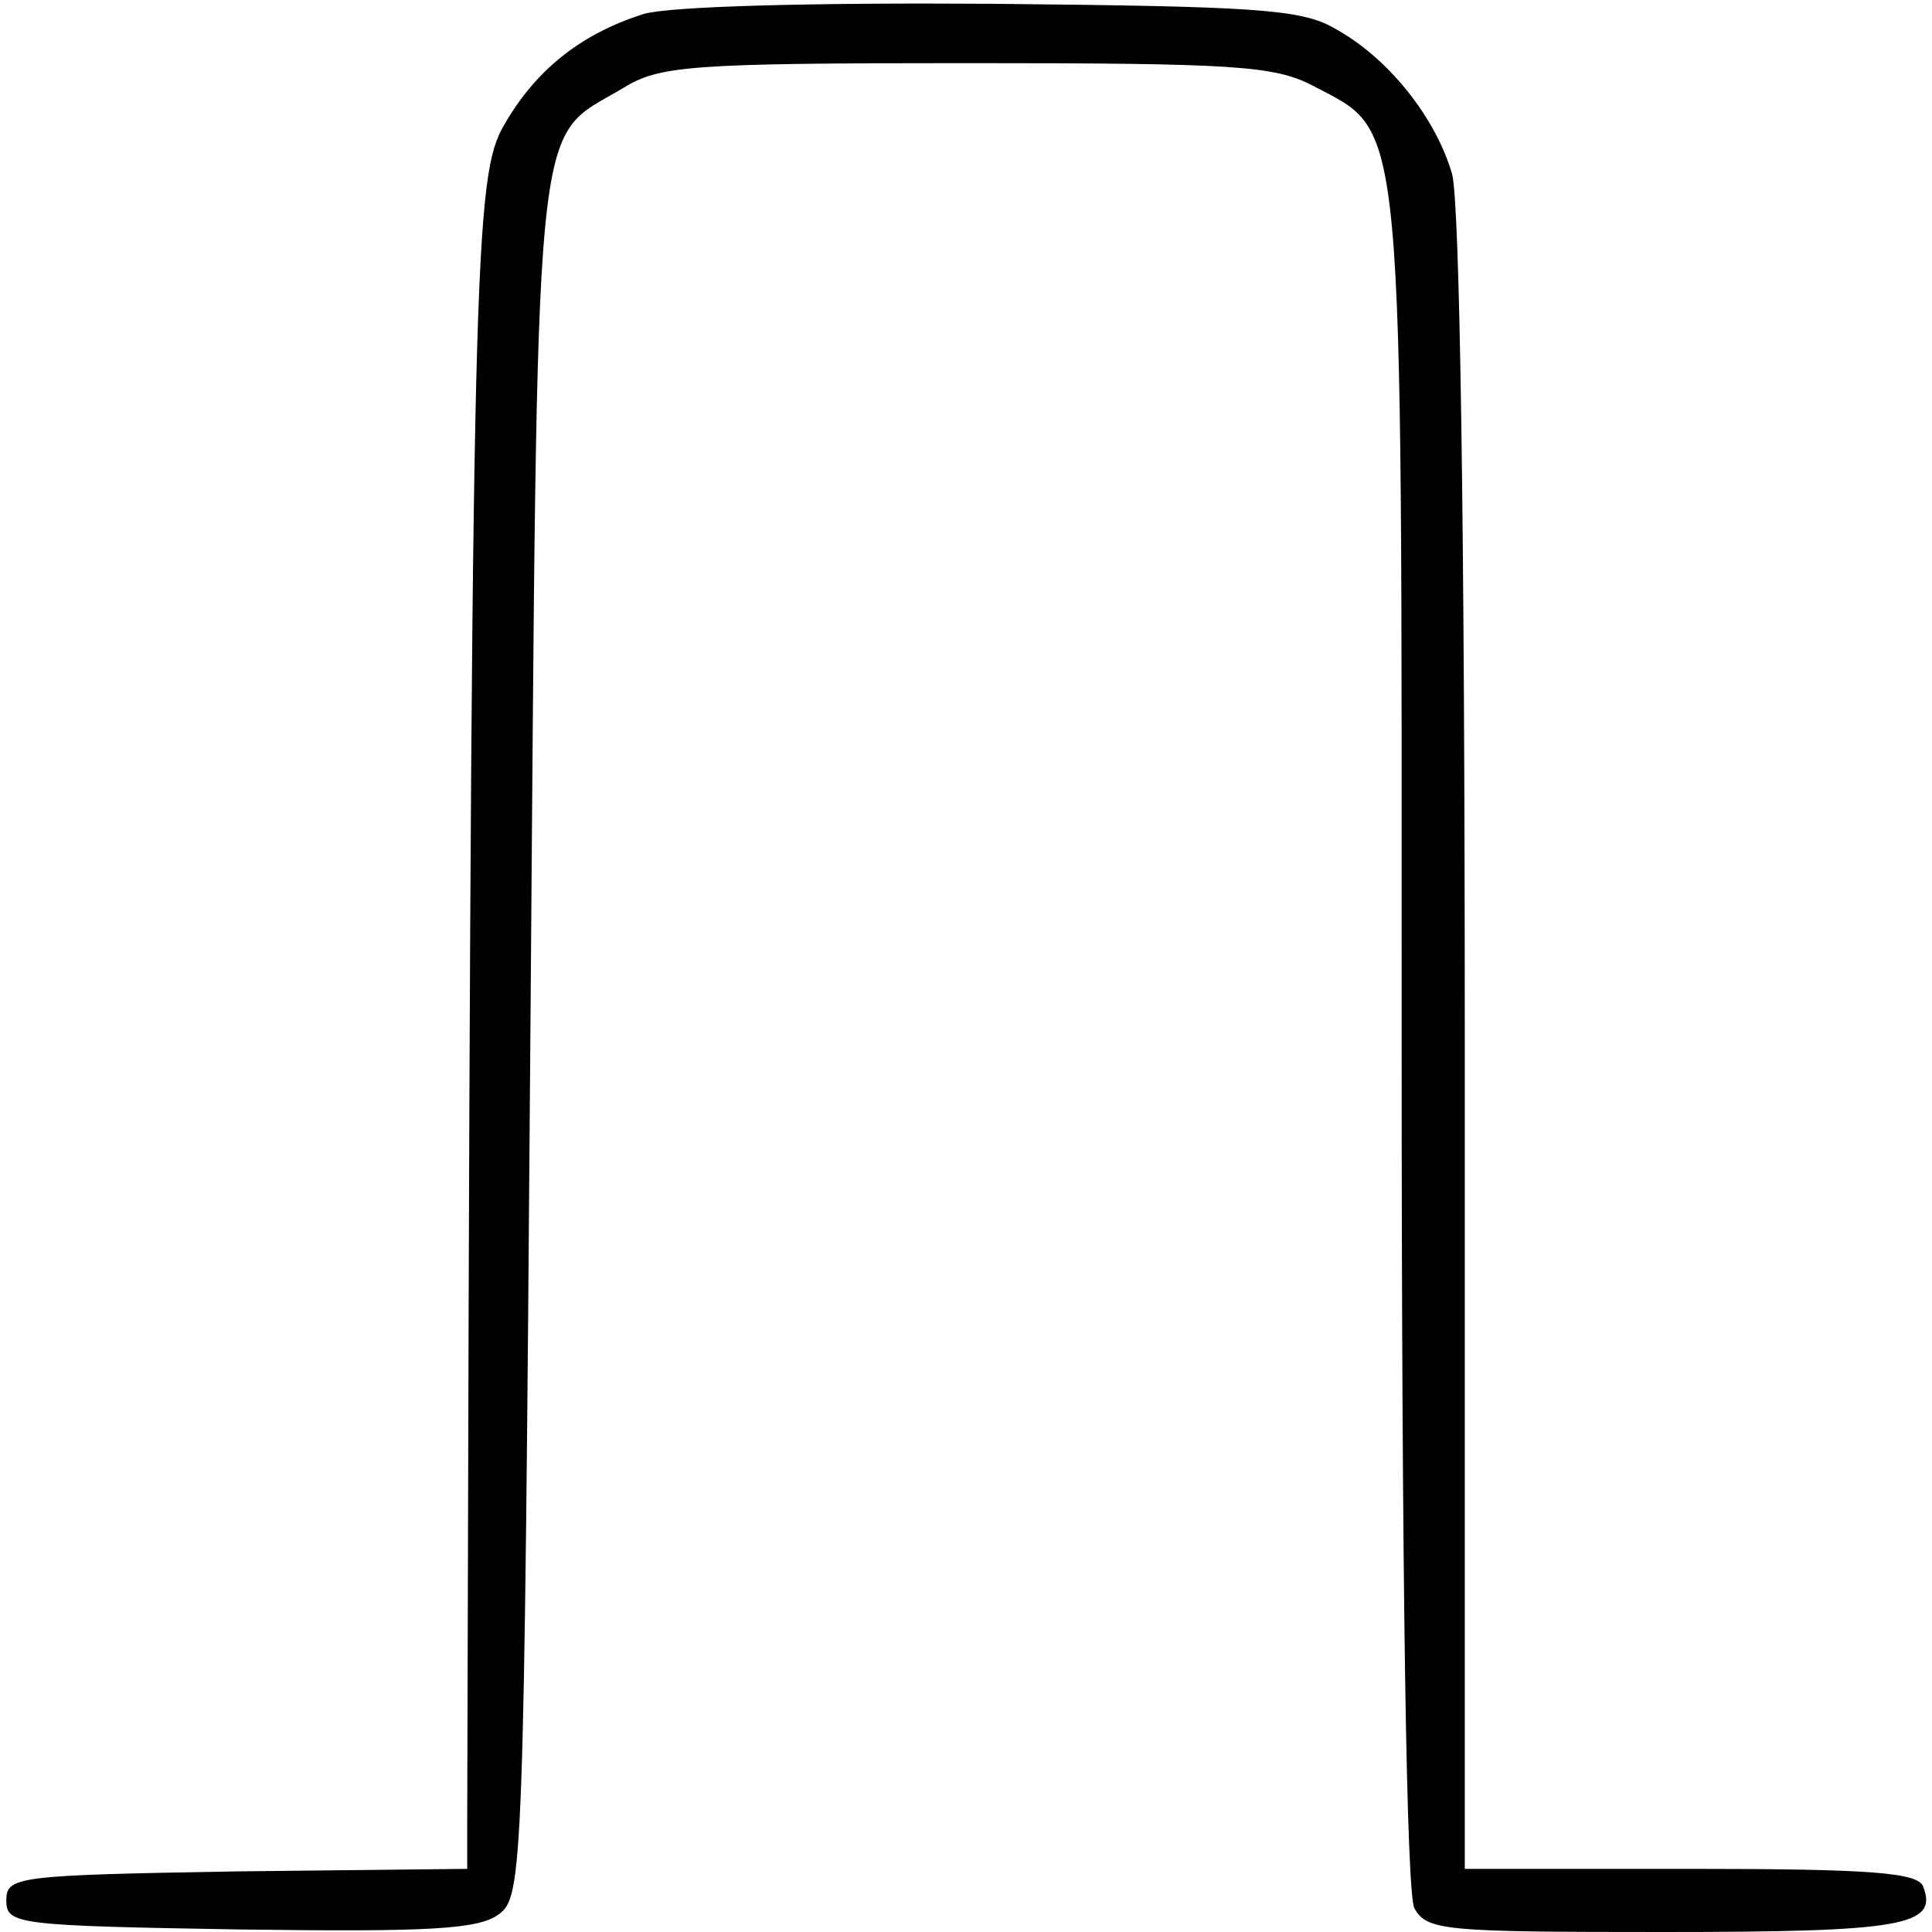
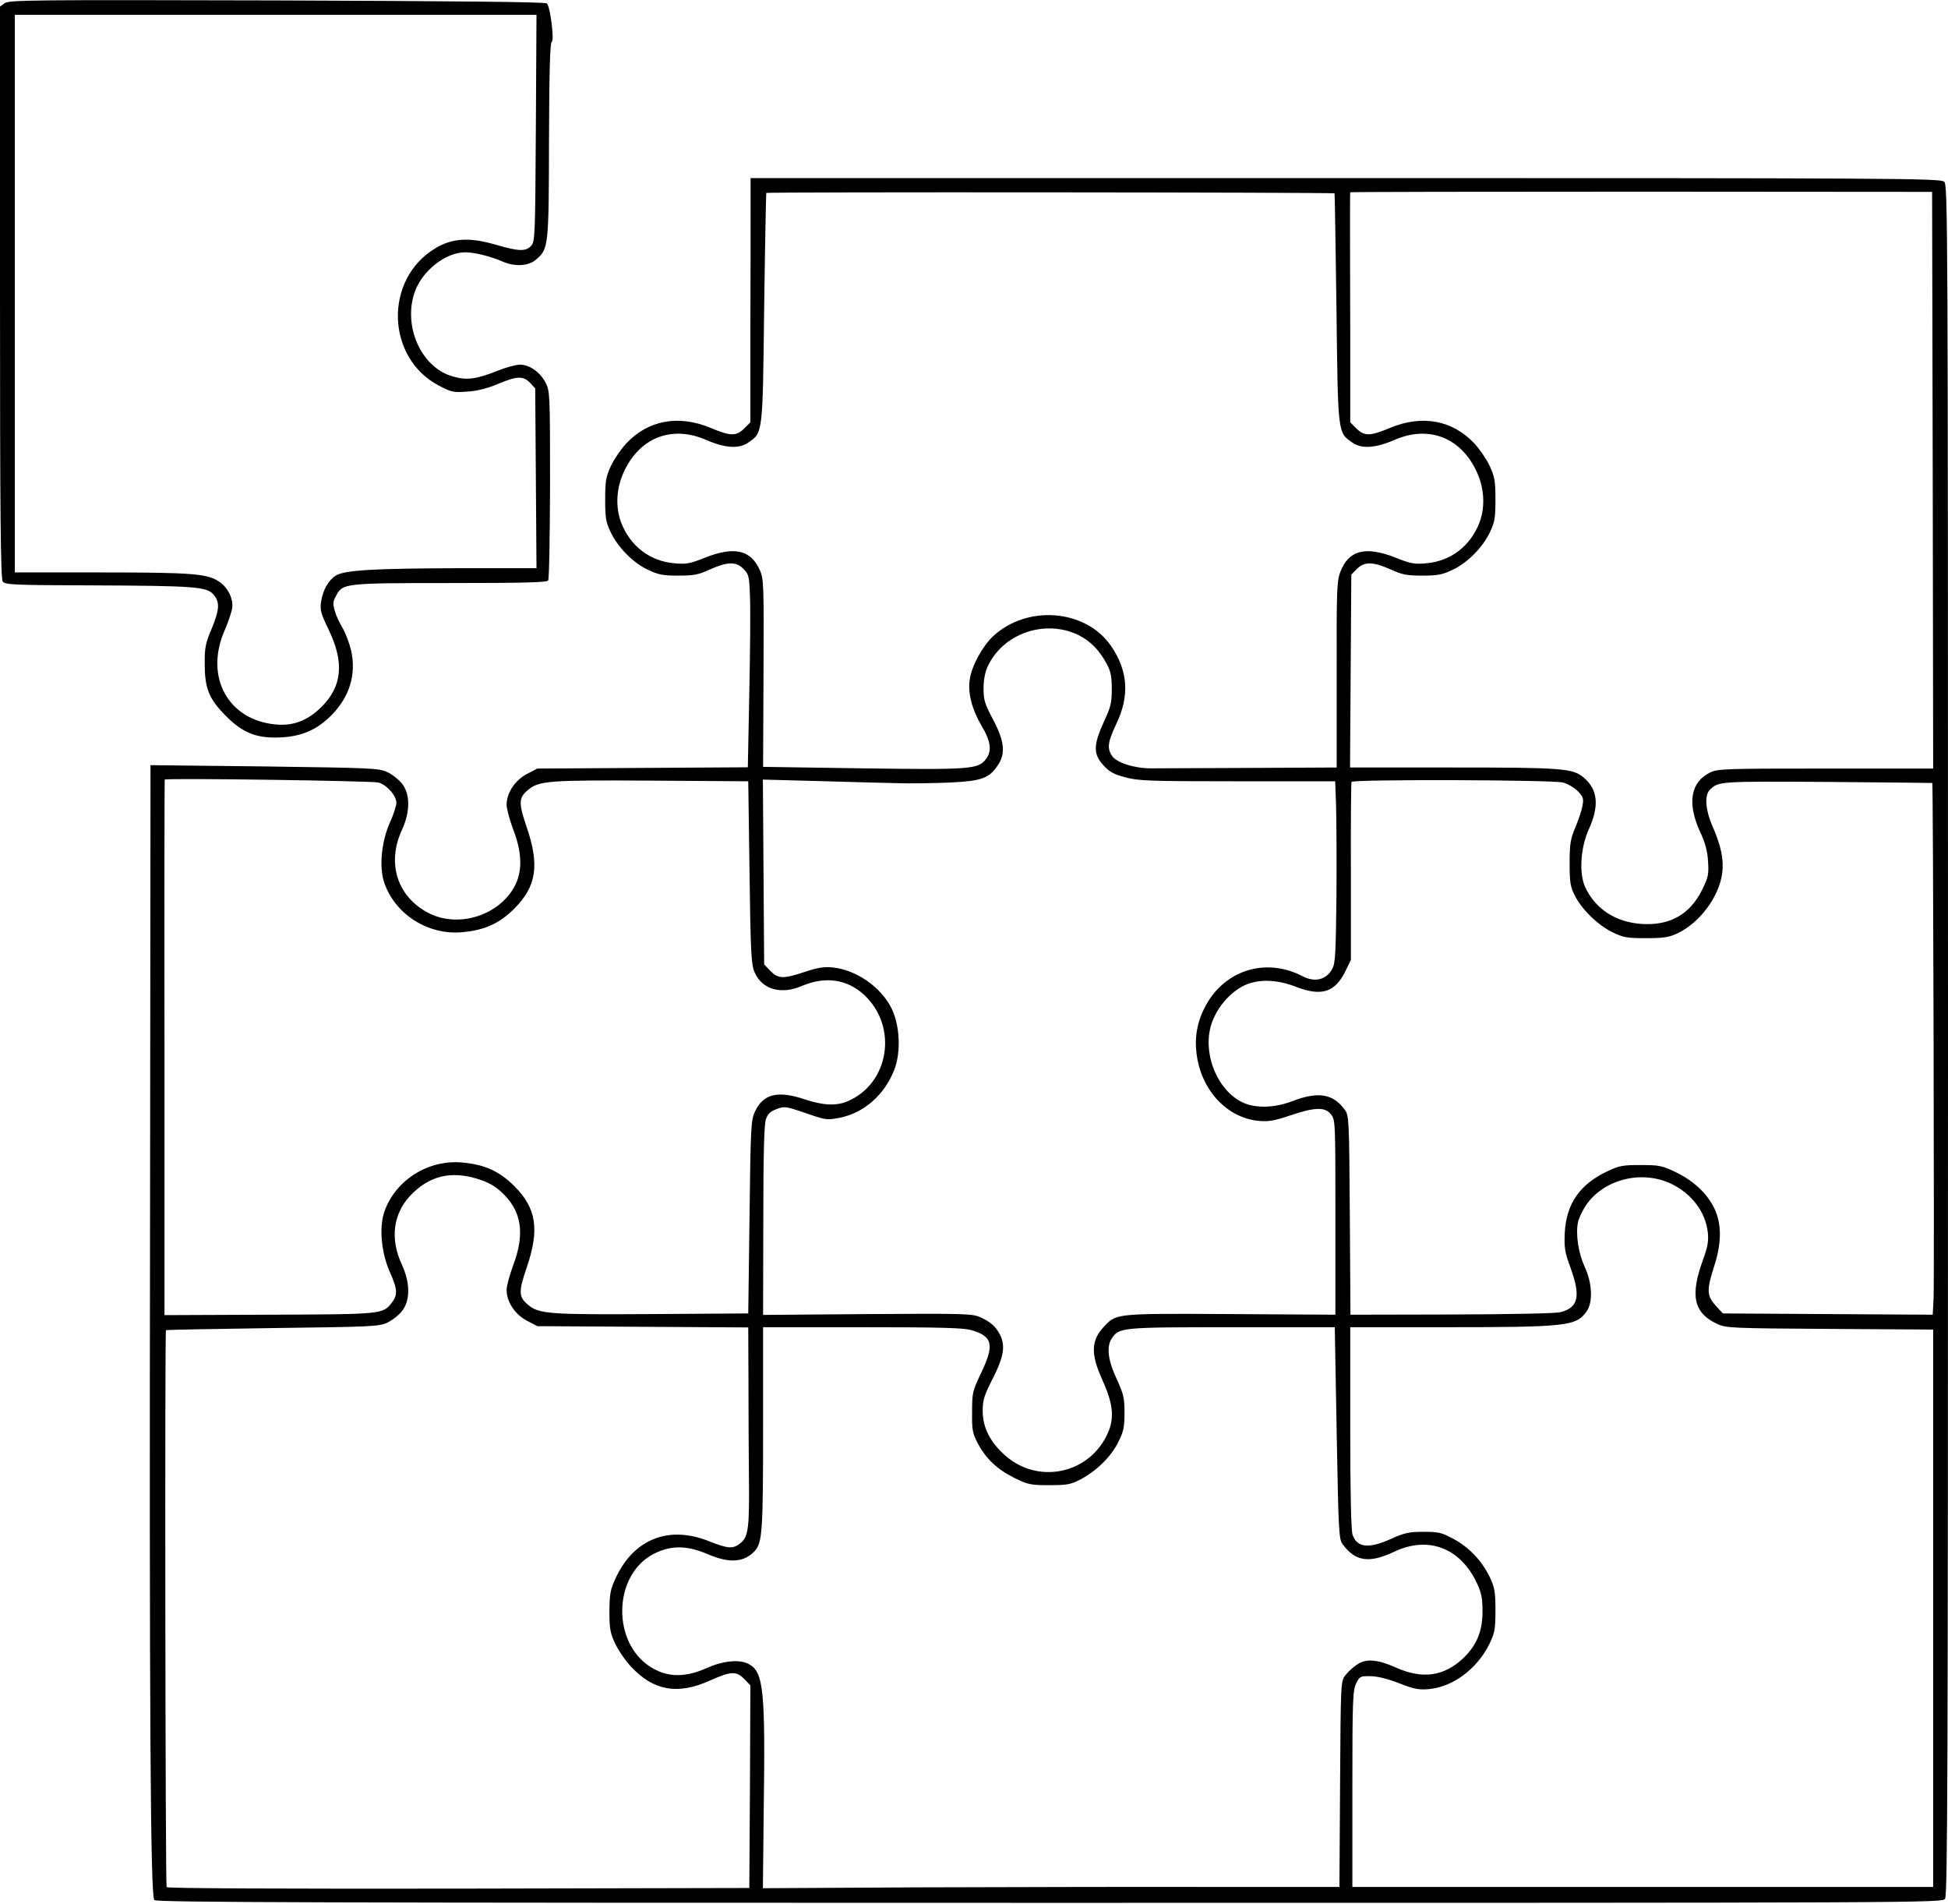
- <svg xmlns="http://www.w3.org/2000/svg" version="1.0" width="153pt" height="153pt" viewBox="0 0 153 153" preserveAspectRatio="xMidYMid meet">
-   <g transform="translate(0,153) scale(0.1,-0.1)" fill="#000000" stroke="none">
-     <path d="M510 1519 c-51 -16 -88 -46 -113 -92 -22 -43 -24 -134 -27 -1339 l0 -38 -182 -2 c-175 -3 -183 -4 -183 -23 0 -19 8 -20 185 -23 149 -2 189 0 205 12 19 14 20 32 25 693 6 755 1 710 73 753 29 18 52 20 272 20 214 0 244 -2 275 -18 73 -39 70 -9 70 -755 0 -442 4 -675 10 -688 10 -18 23 -19 198 -19 189 0 217 5 205 36 -4 11 -41 14 -184 14 l-179 0 0 653 c0 417 -4 665 -10 689 -13 45 -51 93 -94 116 -26 15 -66 17 -271 19 -142 1 -254 -2 -275 -8z" />
+ <svg xmlns="http://www.w3.org/2000/svg" version="1.0" width="919pt" height="898pt" viewBox="0 0 919 898" preserveAspectRatio="xMidYMid meet">
+   <g transform="translate(0,898) scale(0.1,-0.1)" fill="#000000" stroke="none">
+     <path d="M22 8965 l-22 -16 0 -1348 c0 -1054 3 -1351 13 -1364 11 -15 52 -17 417 -18 488 -2 545 -6 577 -43 31 -36 29 -70 -9 -163 -29 -68 -33 -89 -32 -168 0 -113 21 -164 102 -244 78 -79 146 -105 258 -99 99 5 171 37 238 105 86 87 118 194 92 307 -9 36 -27 83 -40 104 -13 22 -30 57 -36 79 -10 34 -10 45 5 72 31 60 37 61 539 61 350 0 457 3 462 12 5 7 8 211 9 453 0 427 -1 441 -21 480 -26 50 -76 85 -121 85 -19 0 -67 -13 -106 -29 -102 -40 -145 -46 -213 -26 -148 43 -234 238 -177 399 36 100 146 186 238 186 44 0 119 -19 177 -44 57 -25 121 -21 156 9 60 51 61 58 62 564 1 327 5 461 13 464 13 4 -7 165 -23 181 -7 7 -447 11 -1273 14 -1159 3 -1264 2 -1285 -13z m2506 -589 c-3 -509 -4 -535 -22 -555 -25 -28 -58 -27 -168 5 -124 36 -204 31 -284 -17 -243 -145 -234 -517 17 -648 59 -31 69 -33 134 -28 47 3 94 15 144 36 90 38 120 39 152 5 l24 -26 3 -424 3 -424 -363 0 c-400 -1 -545 -9 -584 -35 -35 -22 -61 -69 -69 -122 -6 -40 -2 -55 35 -132 75 -155 65 -268 -34 -366 -65 -64 -133 -90 -215 -82 -223 20 -335 221 -244 437 18 41 35 91 38 110 7 42 -17 94 -56 123 -57 41 -121 47 -556 47 l-413 0 0 1315 0 1315 1230 0 1231 0 -3 -534z" />
+     <path d="M3541 7993 c0 -82 0 -341 -1 -576 l0 -429 -29 -29 c-38 -37 -64 -37 -159 3 -152 63 -295 36 -398 -74 -25 -27 -57 -74 -72 -106 -23 -50 -27 -70 -27 -157 0 -87 3 -107 26 -155 34 -72 106 -145 177 -178 48 -23 71 -27 142 -27 72 0 95 4 149 29 83 37 124 38 158 3 25 -25 28 -34 31 -128 3 -56 1 -260 -3 -455 l-7 -353 -497 -3 -496 -3 -50 -26 c-56 -30 -95 -89 -95 -145 0 -18 14 -70 31 -116 41 -106 44 -191 11 -260 -70 -143 -265 -208 -409 -135 -148 76 -200 234 -127 392 39 85 40 167 2 217 -15 20 -47 45 -70 56 -41 19 -71 20 -580 27 l-538 6 -2 -2033 c-4 -2478 2 -3302 20 -3320 11 -11 783 -13 4223 -13 4157 0 4211 0 4225 19 12 17 14 585 14 4051 0 3893 -1 4032 -18 4048 -17 16 -228 17 -2825 17 l-2806 0 0 -147z m2755 75 c1 -2 5 -246 9 -543 7 -600 6 -585 76 -633 43 -30 108 -26 200 14 160 69 312 10 386 -152 36 -78 40 -165 13 -238 -43 -112 -137 -184 -254 -193 -53 -5 -73 -1 -140 26 -144 57 -223 37 -263 -67 -16 -43 -18 -84 -17 -484 l0 -438 -405 -2 c-223 -1 -435 -2 -471 -2 -80 0 -163 27 -184 59 -24 36 -20 65 20 150 64 133 56 251 -25 369 -119 172 -393 195 -555 46 -51 -48 -102 -140 -111 -205 -10 -63 10 -140 55 -217 45 -75 51 -121 20 -160 -36 -46 -73 -49 -580 -42 l-470 7 2 441 c2 408 1 444 -16 484 -43 99 -121 117 -262 61 -67 -27 -87 -31 -140 -26 -117 9 -211 81 -254 193 -27 73 -23 160 13 238 74 162 226 221 386 152 92 -40 157 -44 200 -14 70 48 69 33 76 633 4 297 9 542 10 545 3 5 2676 3 2681 -2z m2822 -1353 l2 -1360 -507 0 c-476 0 -510 -1 -546 -19 -91 -45 -108 -143 -48 -276 26 -55 36 -93 39 -143 4 -61 1 -75 -27 -132 -58 -118 -152 -171 -285 -163 -125 8 -222 72 -269 177 -28 64 -20 183 17 266 52 114 45 190 -23 248 -52 43 -100 47 -617 47 l-485 0 3 455 3 455 27 27 c35 35 76 34 159 -3 54 -25 77 -29 149 -29 71 0 94 4 142 27 71 33 143 106 177 178 23 48 26 68 26 155 0 87 -4 107 -27 157 -15 32 -47 79 -72 106 -103 110 -246 137 -398 74 -95 -40 -121 -40 -159 -3 l-29 29 0 426 c-1 234 -1 478 -1 541 0 63 0 116 1 118 0 2 618 3 1373 3 l1372 -1 3 -1360z m-4031 -730 c57 -28 101 -73 135 -138 18 -33 23 -59 23 -117 0 -66 -5 -85 -38 -156 -49 -108 -50 -150 -2 -203 28 -31 49 -43 103 -57 61 -17 110 -19 529 -19 l462 0 4 -110 c2 -60 3 -252 2 -426 -3 -268 -5 -321 -19 -347 -27 -53 -82 -67 -140 -37 -160 84 -341 39 -439 -107 -49 -74 -71 -155 -64 -237 13 -181 139 -324 297 -338 45 -4 73 1 147 26 115 39 164 41 192 5 21 -26 21 -36 21 -486 l0 -459 -492 3 c-539 3 -540 3 -596 -55 -66 -69 -68 -131 -10 -259 52 -115 57 -184 18 -261 -92 -183 -328 -227 -480 -90 -70 63 -104 131 -104 208 0 52 7 73 48 154 52 102 60 155 33 207 -20 38 -44 59 -92 81 -37 17 -76 18 -532 15 l-493 -4 1 444 c0 316 4 453 12 478 9 26 21 38 51 49 37 14 43 13 137 -19 95 -33 99 -34 161 -22 115 23 213 110 258 229 31 83 25 206 -13 285 -50 102 -166 183 -279 195 -41 4 -71 -1 -131 -21 -102 -34 -126 -33 -163 5 l-29 30 -3 436 -3 436 263 -7 c145 -4 313 -9 373 -10 61 -2 171 0 245 3 151 7 186 20 227 81 38 55 32 114 -22 216 -39 74 -45 92 -45 147 0 38 7 77 19 102 71 157 271 226 428 150z m-3300 -696 c40 -13 83 -62 83 -96 0 -13 -14 -57 -32 -96 -39 -89 -50 -208 -25 -281 51 -148 205 -247 366 -233 106 9 177 41 247 111 105 105 120 205 59 384 -39 114 -39 139 6 176 51 44 102 47 586 44 l453 -3 6 -430 c5 -381 8 -435 24 -471 35 -81 125 -107 224 -64 109 46 212 32 292 -42 162 -149 120 -420 -79 -503 -53 -22 -116 -19 -204 11 -125 41 -192 24 -231 -58 -19 -41 -21 -69 -26 -498 l-6 -455 -452 -3 c-485 -3 -536 0 -587 44 -45 37 -45 62 -6 176 61 179 46 279 -59 384 -70 70 -141 102 -247 111 -161 14 -315 -85 -366 -233 -25 -73 -14 -192 25 -281 38 -84 39 -111 10 -148 -42 -54 -46 -54 -579 -56 l-493 -2 0 1263 c-1 694 0 1262 1 1263 7 8 985 -6 1010 -14z m5587 0 c22 -6 53 -24 69 -40 25 -26 29 -35 23 -67 -3 -21 -18 -66 -33 -102 -24 -57 -28 -78 -28 -170 0 -91 3 -112 24 -153 32 -65 107 -139 178 -174 52 -25 68 -28 158 -28 82 0 109 4 147 22 106 49 199 174 213 286 8 63 -6 128 -45 218 -34 76 -40 148 -14 173 41 41 40 41 554 38 272 -2 496 -5 496 -5 4 -4 10 -2361 6 -2430 l-4 -78 -495 3 -495 3 -34 37 c-42 46 -43 74 -8 183 37 113 37 202 1 277 -35 71 -100 131 -185 171 -61 29 -76 32 -162 32 -86 0 -101 -3 -160 -31 -128 -61 -191 -153 -198 -289 -3 -71 0 -90 27 -164 49 -135 38 -188 -47 -210 -22 -6 -234 -10 -514 -11 l-477 -1 -3 470 c-3 456 -4 470 -24 497 -56 76 -125 87 -248 40 -83 -32 -171 -34 -231 -7 -126 57 -198 245 -146 382 27 72 84 137 147 169 67 33 154 32 247 -4 121 -47 185 -27 234 73 l26 53 0 416 c-1 229 1 420 3 424 8 13 953 10 998 -3z m-5119 -1870 c46 -14 80 -33 110 -61 96 -88 113 -195 56 -346 -17 -46 -31 -98 -31 -116 0 -56 39 -115 95 -145 l50 -26 498 -3 497 -3 1 -247 c0 -136 1 -335 2 -442 3 -254 -2 -296 -37 -326 -36 -31 -59 -30 -152 7 -188 75 -352 11 -438 -171 -27 -58 -30 -75 -31 -160 0 -82 4 -103 27 -152 15 -32 48 -80 75 -109 106 -114 220 -134 371 -66 101 45 125 46 163 8 l29 -30 -2 -478 -3 -478 -1372 -3 c-828 -1 -1374 1 -1377 7 -6 10 -9 2621 -3 2627 2 2 228 6 503 10 471 6 501 7 542 26 23 11 55 36 70 56 38 50 37 132 -2 217 -56 120 -42 236 37 323 89 95 192 122 322 81z m5626 -21 c99 -46 166 -135 176 -232 4 -40 -1 -68 -22 -126 -63 -171 -45 -252 65 -304 44 -20 61 -21 533 -24 l487 -3 0 -1315 0 -1314 -1370 0 -1370 0 0 463 c0 420 2 465 18 497 16 33 20 35 67 34 32 0 81 -12 135 -33 71 -28 94 -32 140 -28 114 10 228 95 286 212 26 54 29 70 29 160 0 87 -4 107 -26 155 -37 77 -97 141 -171 181 -57 31 -71 34 -143 34 -68 0 -90 -5 -152 -33 -106 -48 -161 -42 -182 19 -7 22 -11 186 -11 505 l0 474 428 0 c596 0 636 5 686 73 32 43 28 135 -8 212 -29 63 -43 150 -32 208 3 19 20 54 36 79 82 124 260 171 401 106z m-3297 -692 c100 -30 108 -69 44 -203 -40 -84 -42 -92 -42 -183 -1 -85 2 -101 27 -148 38 -72 92 -123 173 -163 63 -31 76 -34 164 -34 85 0 101 3 149 28 75 40 142 106 176 174 25 49 30 70 30 138 0 72 -4 89 -37 161 -42 90 -49 154 -22 193 35 50 48 51 567 51 l484 0 9 -499 c9 -482 10 -501 30 -527 59 -79 124 -88 239 -34 163 78 315 20 394 -150 20 -44 25 -70 25 -130 0 -95 -28 -162 -93 -223 -90 -84 -192 -98 -316 -42 -87 39 -142 43 -184 13 -19 -12 -44 -36 -55 -51 -21 -28 -21 -39 -24 -513 l-3 -484 -632 0 c-347 1 -960 -1 -1360 -2 l-728 -4 4 371 c8 564 -1 649 -70 686 -44 24 -122 16 -200 -19 -92 -41 -170 -44 -242 -7 -212 107 -206 462 10 554 75 33 146 30 239 -10 103 -44 172 -38 222 17 34 40 38 91 38 577 l0 477 468 0 c378 0 478 -3 516 -14z" />
  </g>
</svg>
